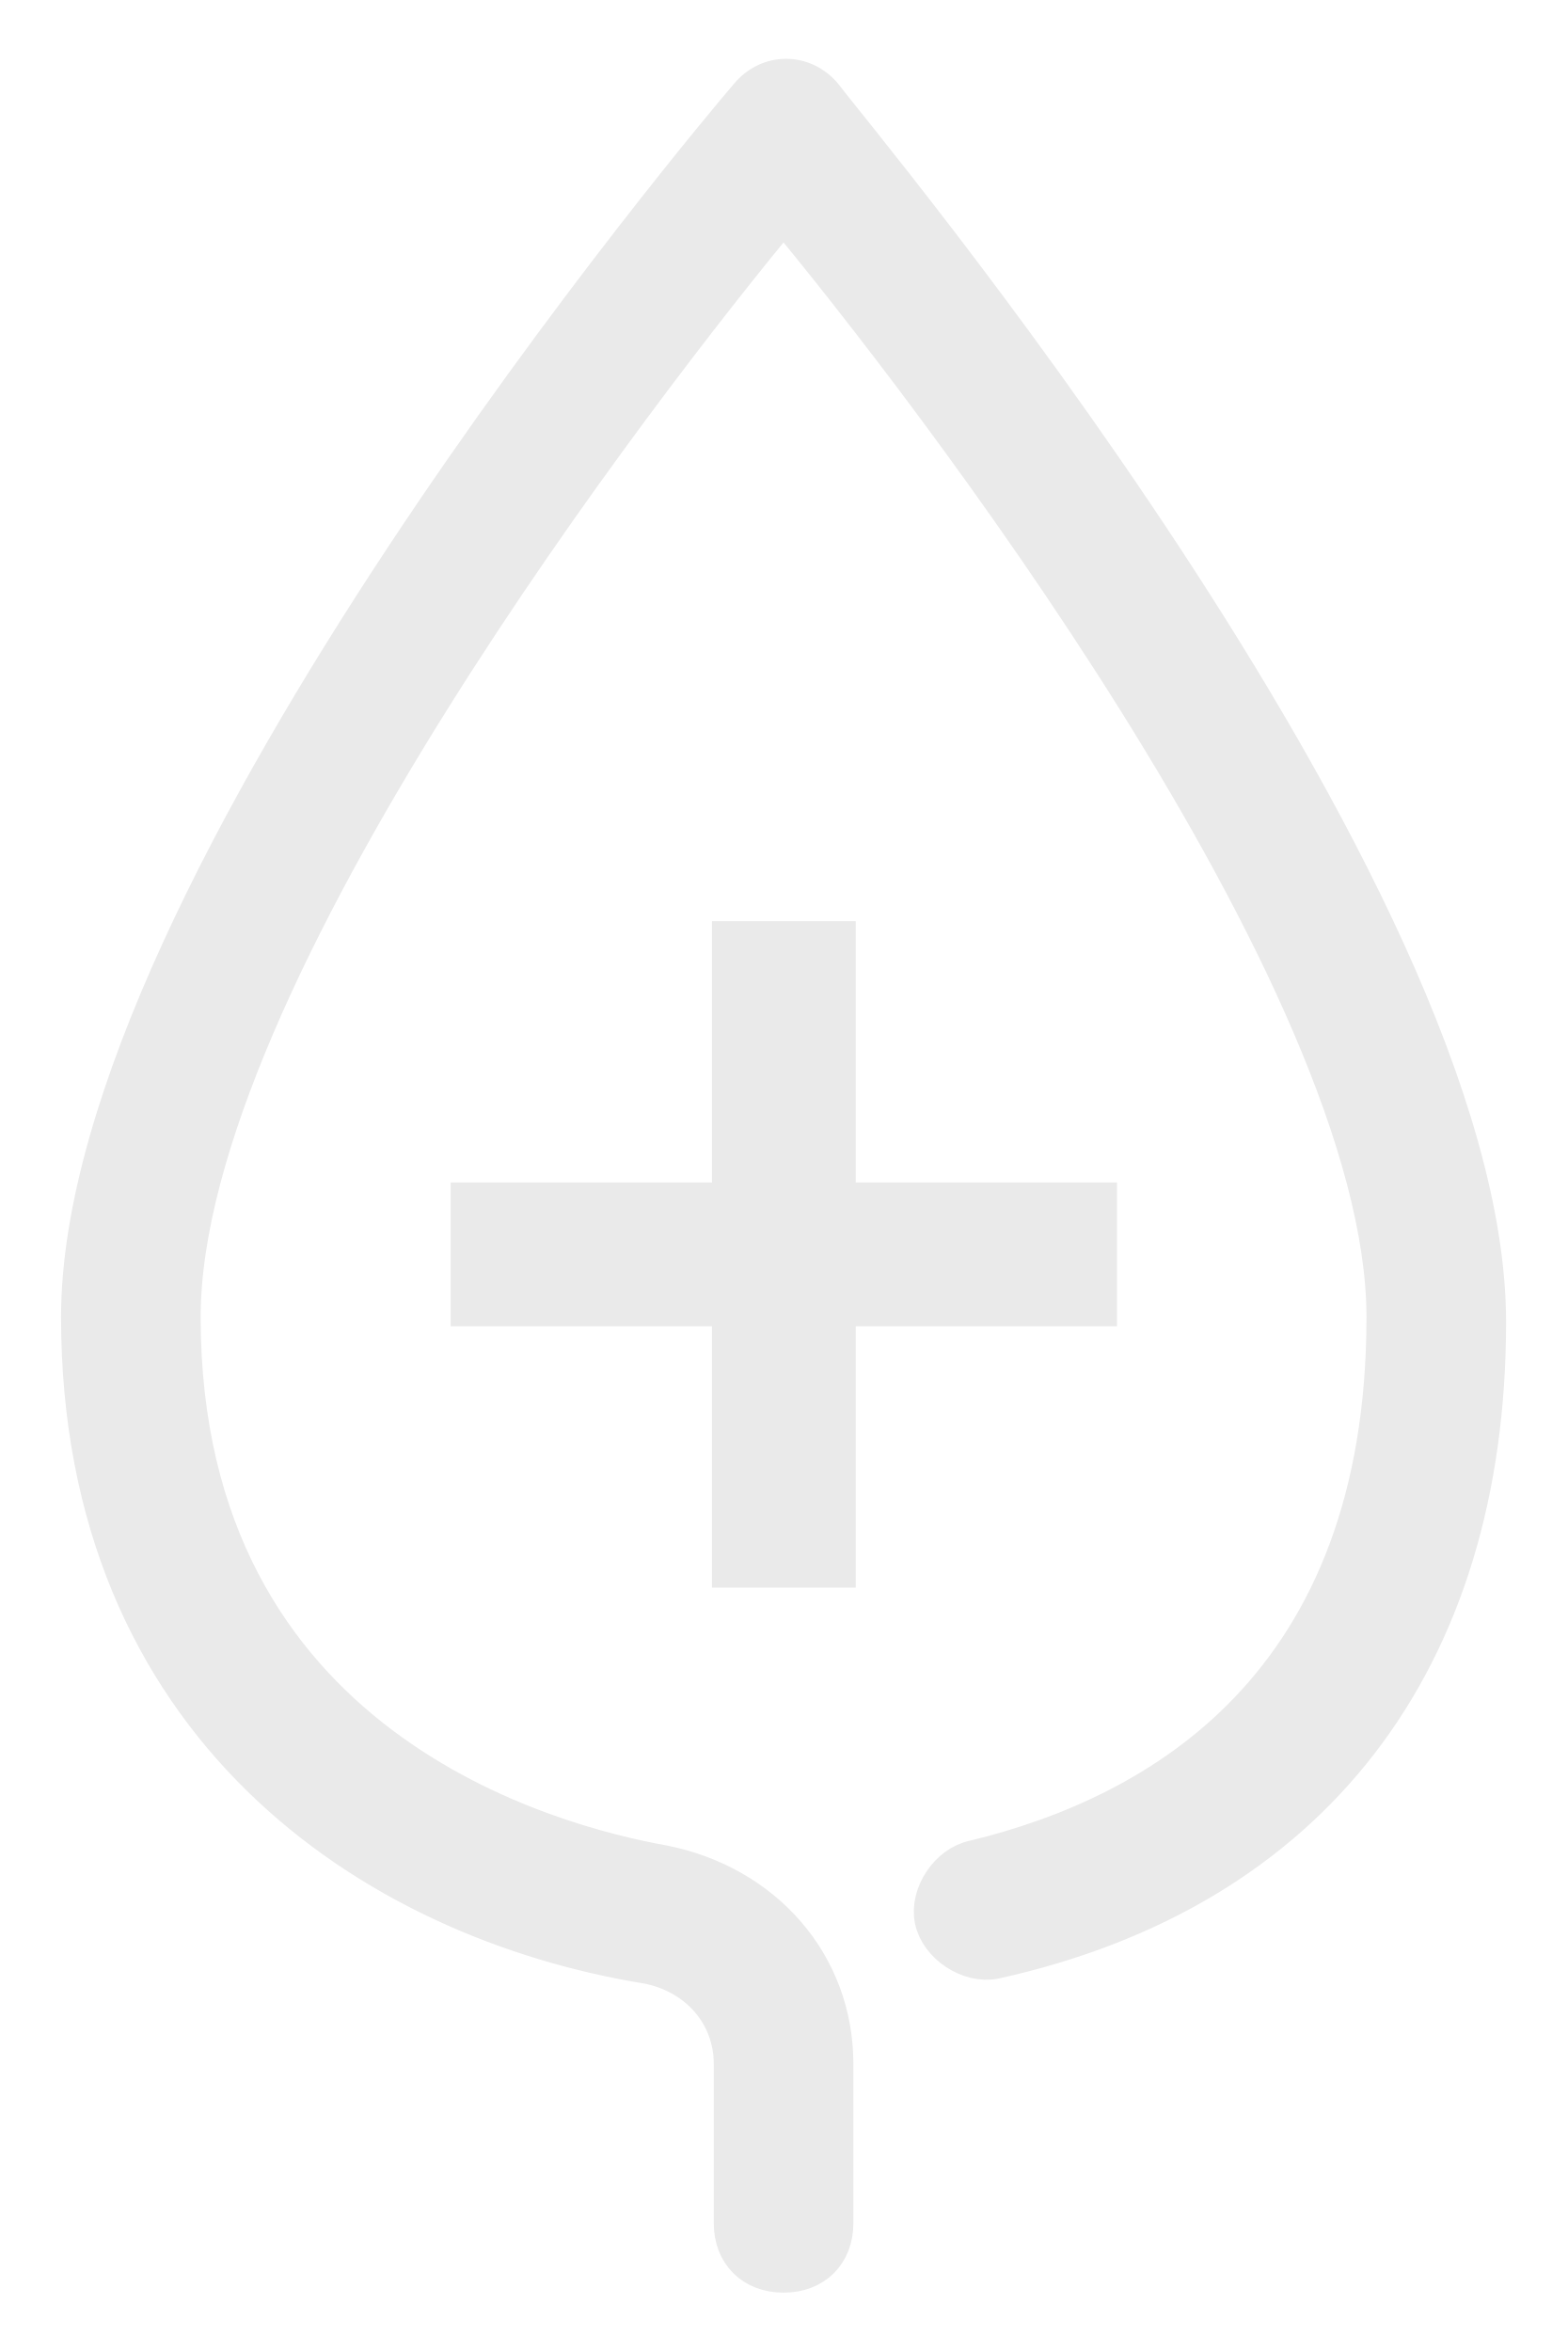
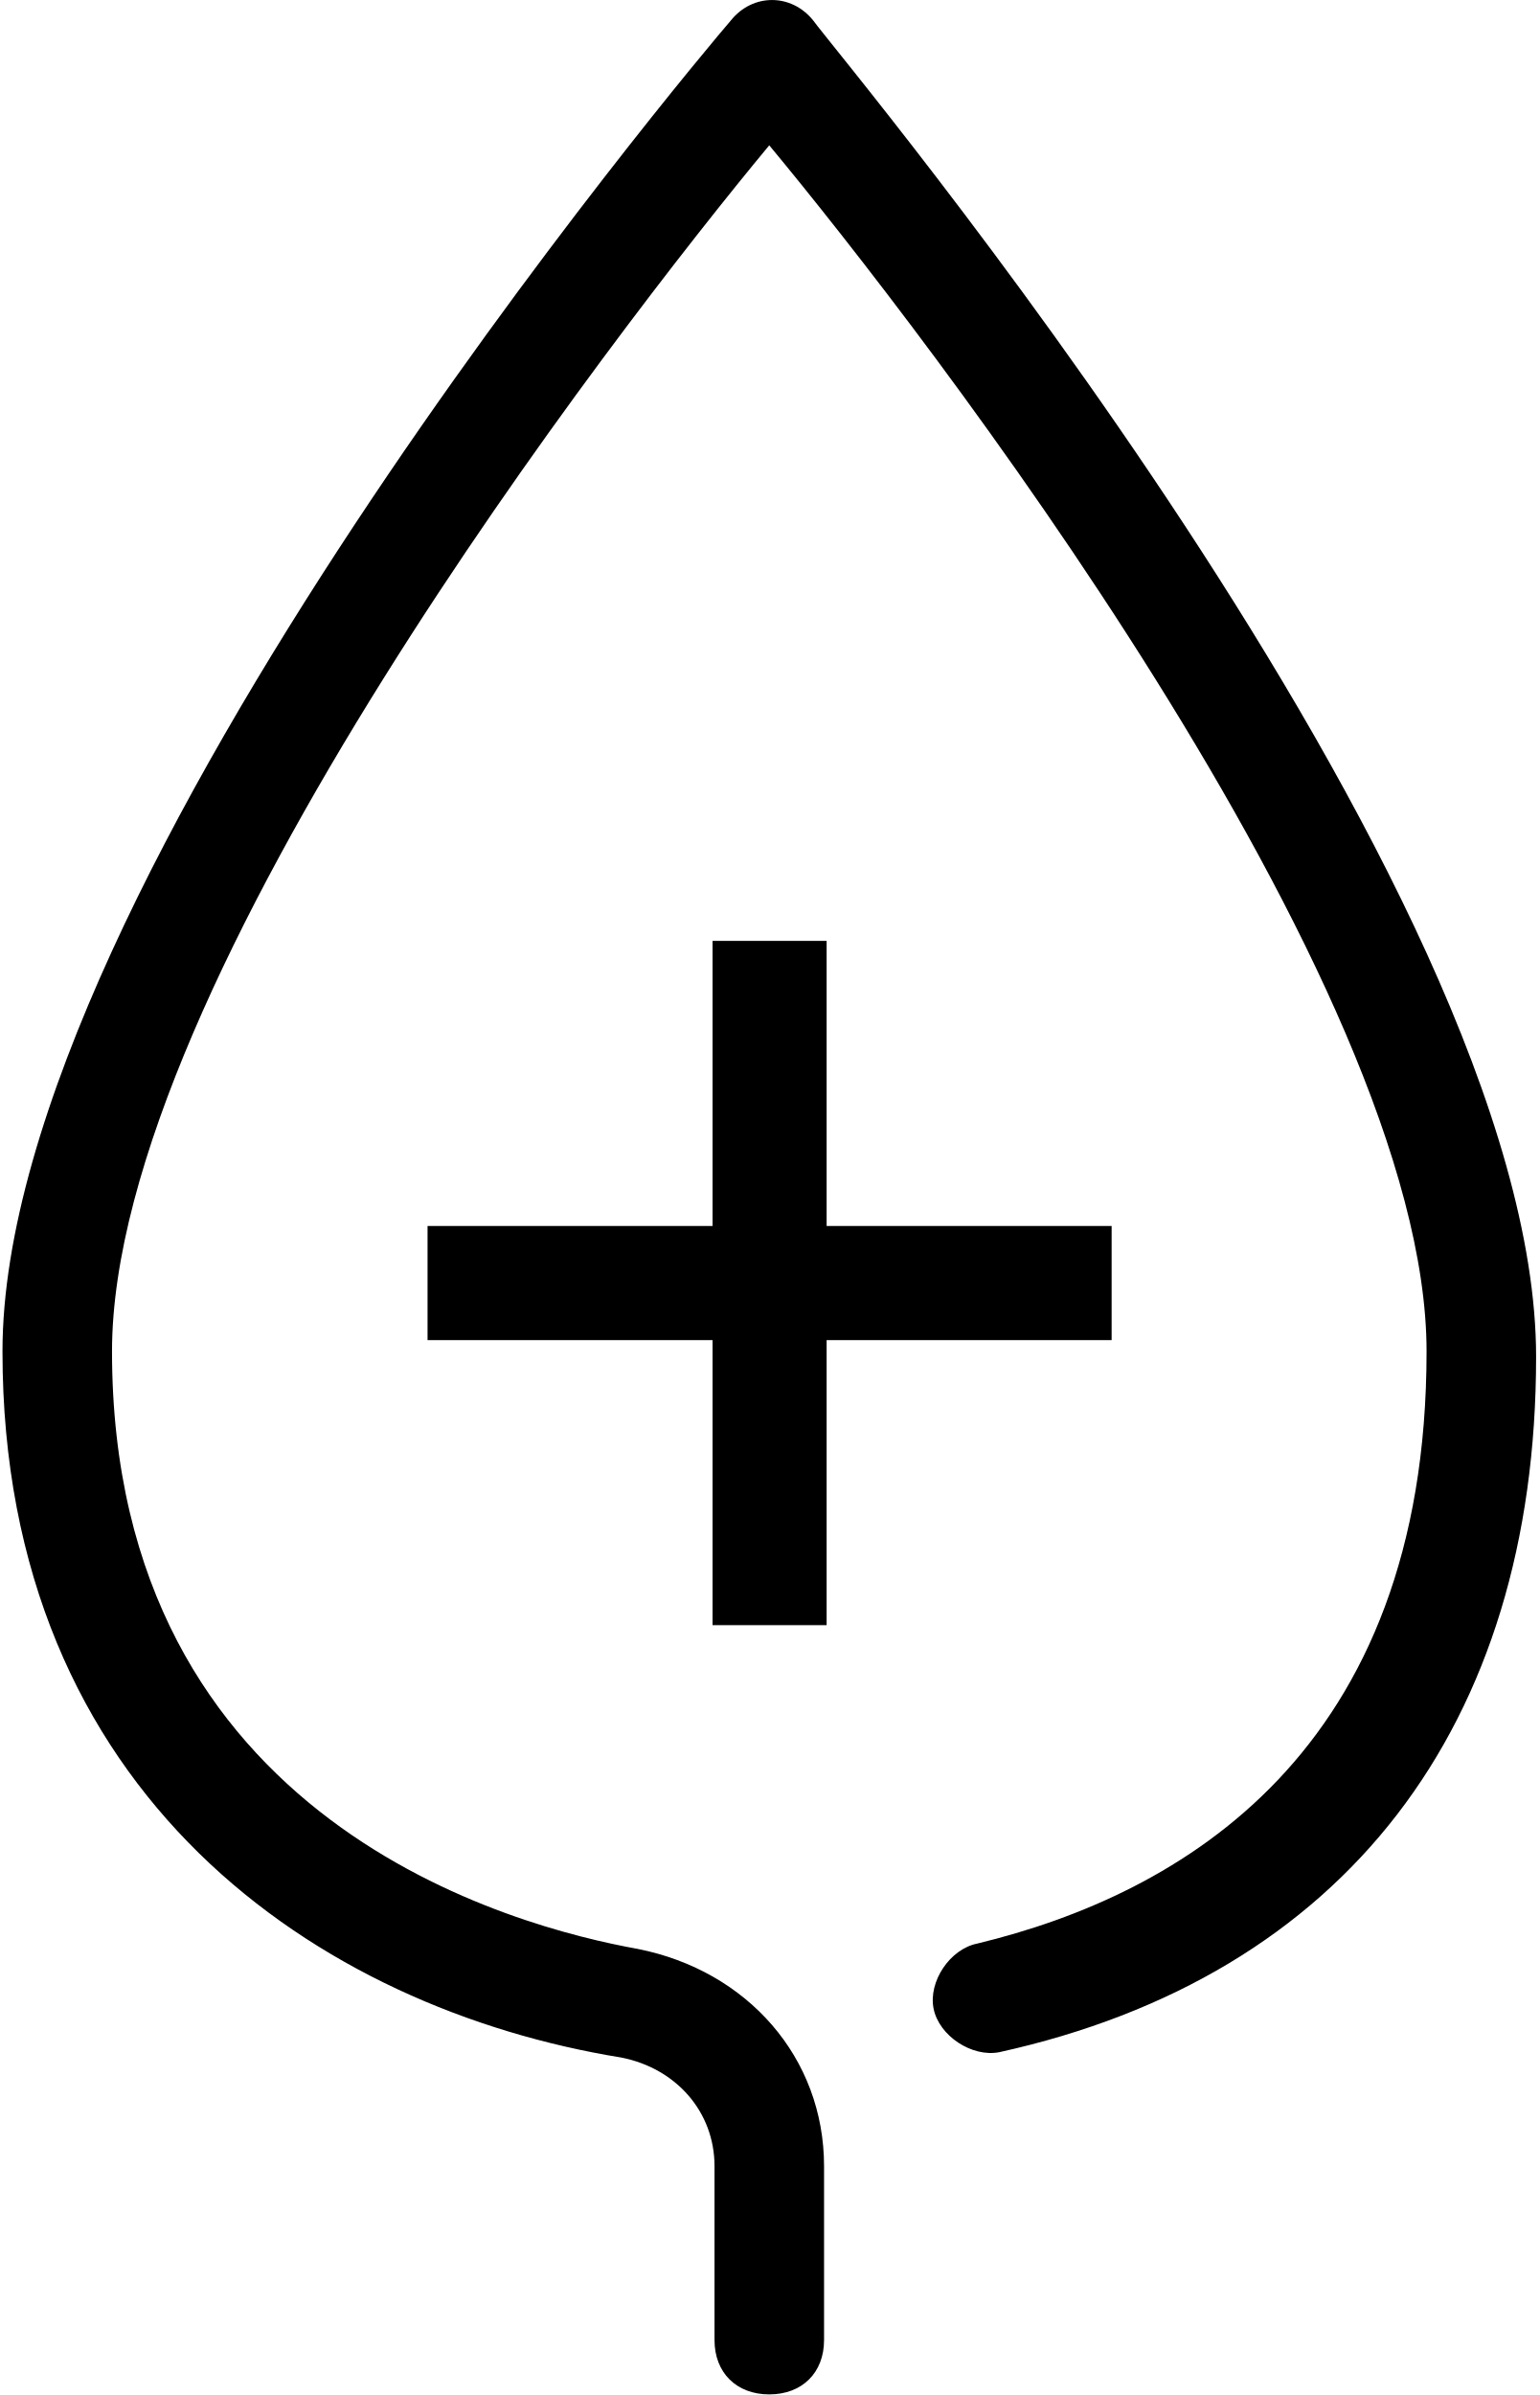
- <svg xmlns="http://www.w3.org/2000/svg" width="20px" height="30px" viewBox="0 0 20 30" version="1.1">
+ <svg xmlns="http://www.w3.org/2000/svg" width="18px" height="28px" viewBox="0 0 18 28" version="1.1">
  <defs />
  <g id="Page-1" stroke="none" stroke-width="1" fill="none" fill-rule="evenodd">
-     <g id="Overview" transform="translate(-178, -595)" stroke-width="0.5" stroke="#EAEAEA" fill="#EAEAEA" fill-rule="nonzero">
-       <g id="add" transform="translate(157, 579)">
-         <g id="Group" transform="translate(22, 17)">
-           <g id="leaf">
-             <path d="M9.509,0.238 C9.253,-0.079 8.804,-0.079 8.548,0.238 C8.164,0.683 0.029,10.337 0.029,15.799 C0.029,21.007 3.744,23.484 7.267,24.055 C7.908,24.182 8.356,24.69 8.356,25.326 L8.356,27.358 C8.356,27.739 8.612,27.993 8.996,27.993 C9.381,27.993 9.637,27.739 9.637,27.358 L9.637,25.326 C9.637,24.055 8.74,23.039 7.459,22.785 C6.05,22.531 1.31,21.324 1.31,15.799 C1.31,11.48 7.203,3.858 8.996,1.699 C10.79,3.858 16.683,11.48 16.683,15.799 C16.683,20.499 13.8,22.15 11.43,22.722 C11.11,22.785 10.854,23.166 10.918,23.484 C10.982,23.801 11.366,24.055 11.687,23.992 C15.722,23.103 17.964,20.181 17.964,15.862 C17.964,10.337 9.829,0.683 9.509,0.238 Z" id="Shape" />
-           </g>
-           <g id="iconmonstr-plus-2" transform="translate(5, 11)">
-             <polygon id="Shape" points="8 3.333 4.667 3.333 4.667 0 3.333 0 3.333 3.333 0 3.333 0 4.667 3.333 4.667 3.333 8 4.667 8 4.667 4.667 8 4.667" />
-           </g>
-         </g>
+     <g id="leaf" fill="#000000" fill-rule="nonzero">
+       <g id="Combined-Shape">
+         <path d="M9.509,0.238 C9.829,0.683 17.964,10.337 17.964,15.862 C17.964,20.181 15.722,23.103 11.687,23.992 C11.366,24.055 10.982,23.801 10.918,23.484 C10.854,23.166 11.11,22.785 11.43,22.722 C13.8,22.15 16.683,20.499 16.683,15.799 C16.683,11.48 10.79,3.858 8.996,1.699 C7.203,3.858 1.31,11.48 1.31,15.799 C1.31,21.324 6.05,22.531 7.459,22.785 C8.74,23.039 9.637,24.055 9.637,25.326 L9.637,27.358 C9.637,27.739 9.381,27.993 8.996,27.993 C8.612,27.993 8.356,27.739 8.356,27.358 L8.356,25.326 C8.356,24.69 7.908,24.182 7.267,24.055 C3.744,23.484 0.029,21.007 0.029,15.799 C0.029,10.337 8.164,0.683 8.548,0.238 C8.804,-0.079 9.253,-0.079 9.509,0.238 Z M13,14.333 L13,15.667 L9.667,15.667 L9.667,19 L8.333,19 L8.333,15.667 L5,15.667 L5,14.333 L8.333,14.333 L8.333,11 L9.667,11 L9.667,14.333 L13,14.333 Z" />
      </g>
    </g>
  </g>
</svg>
